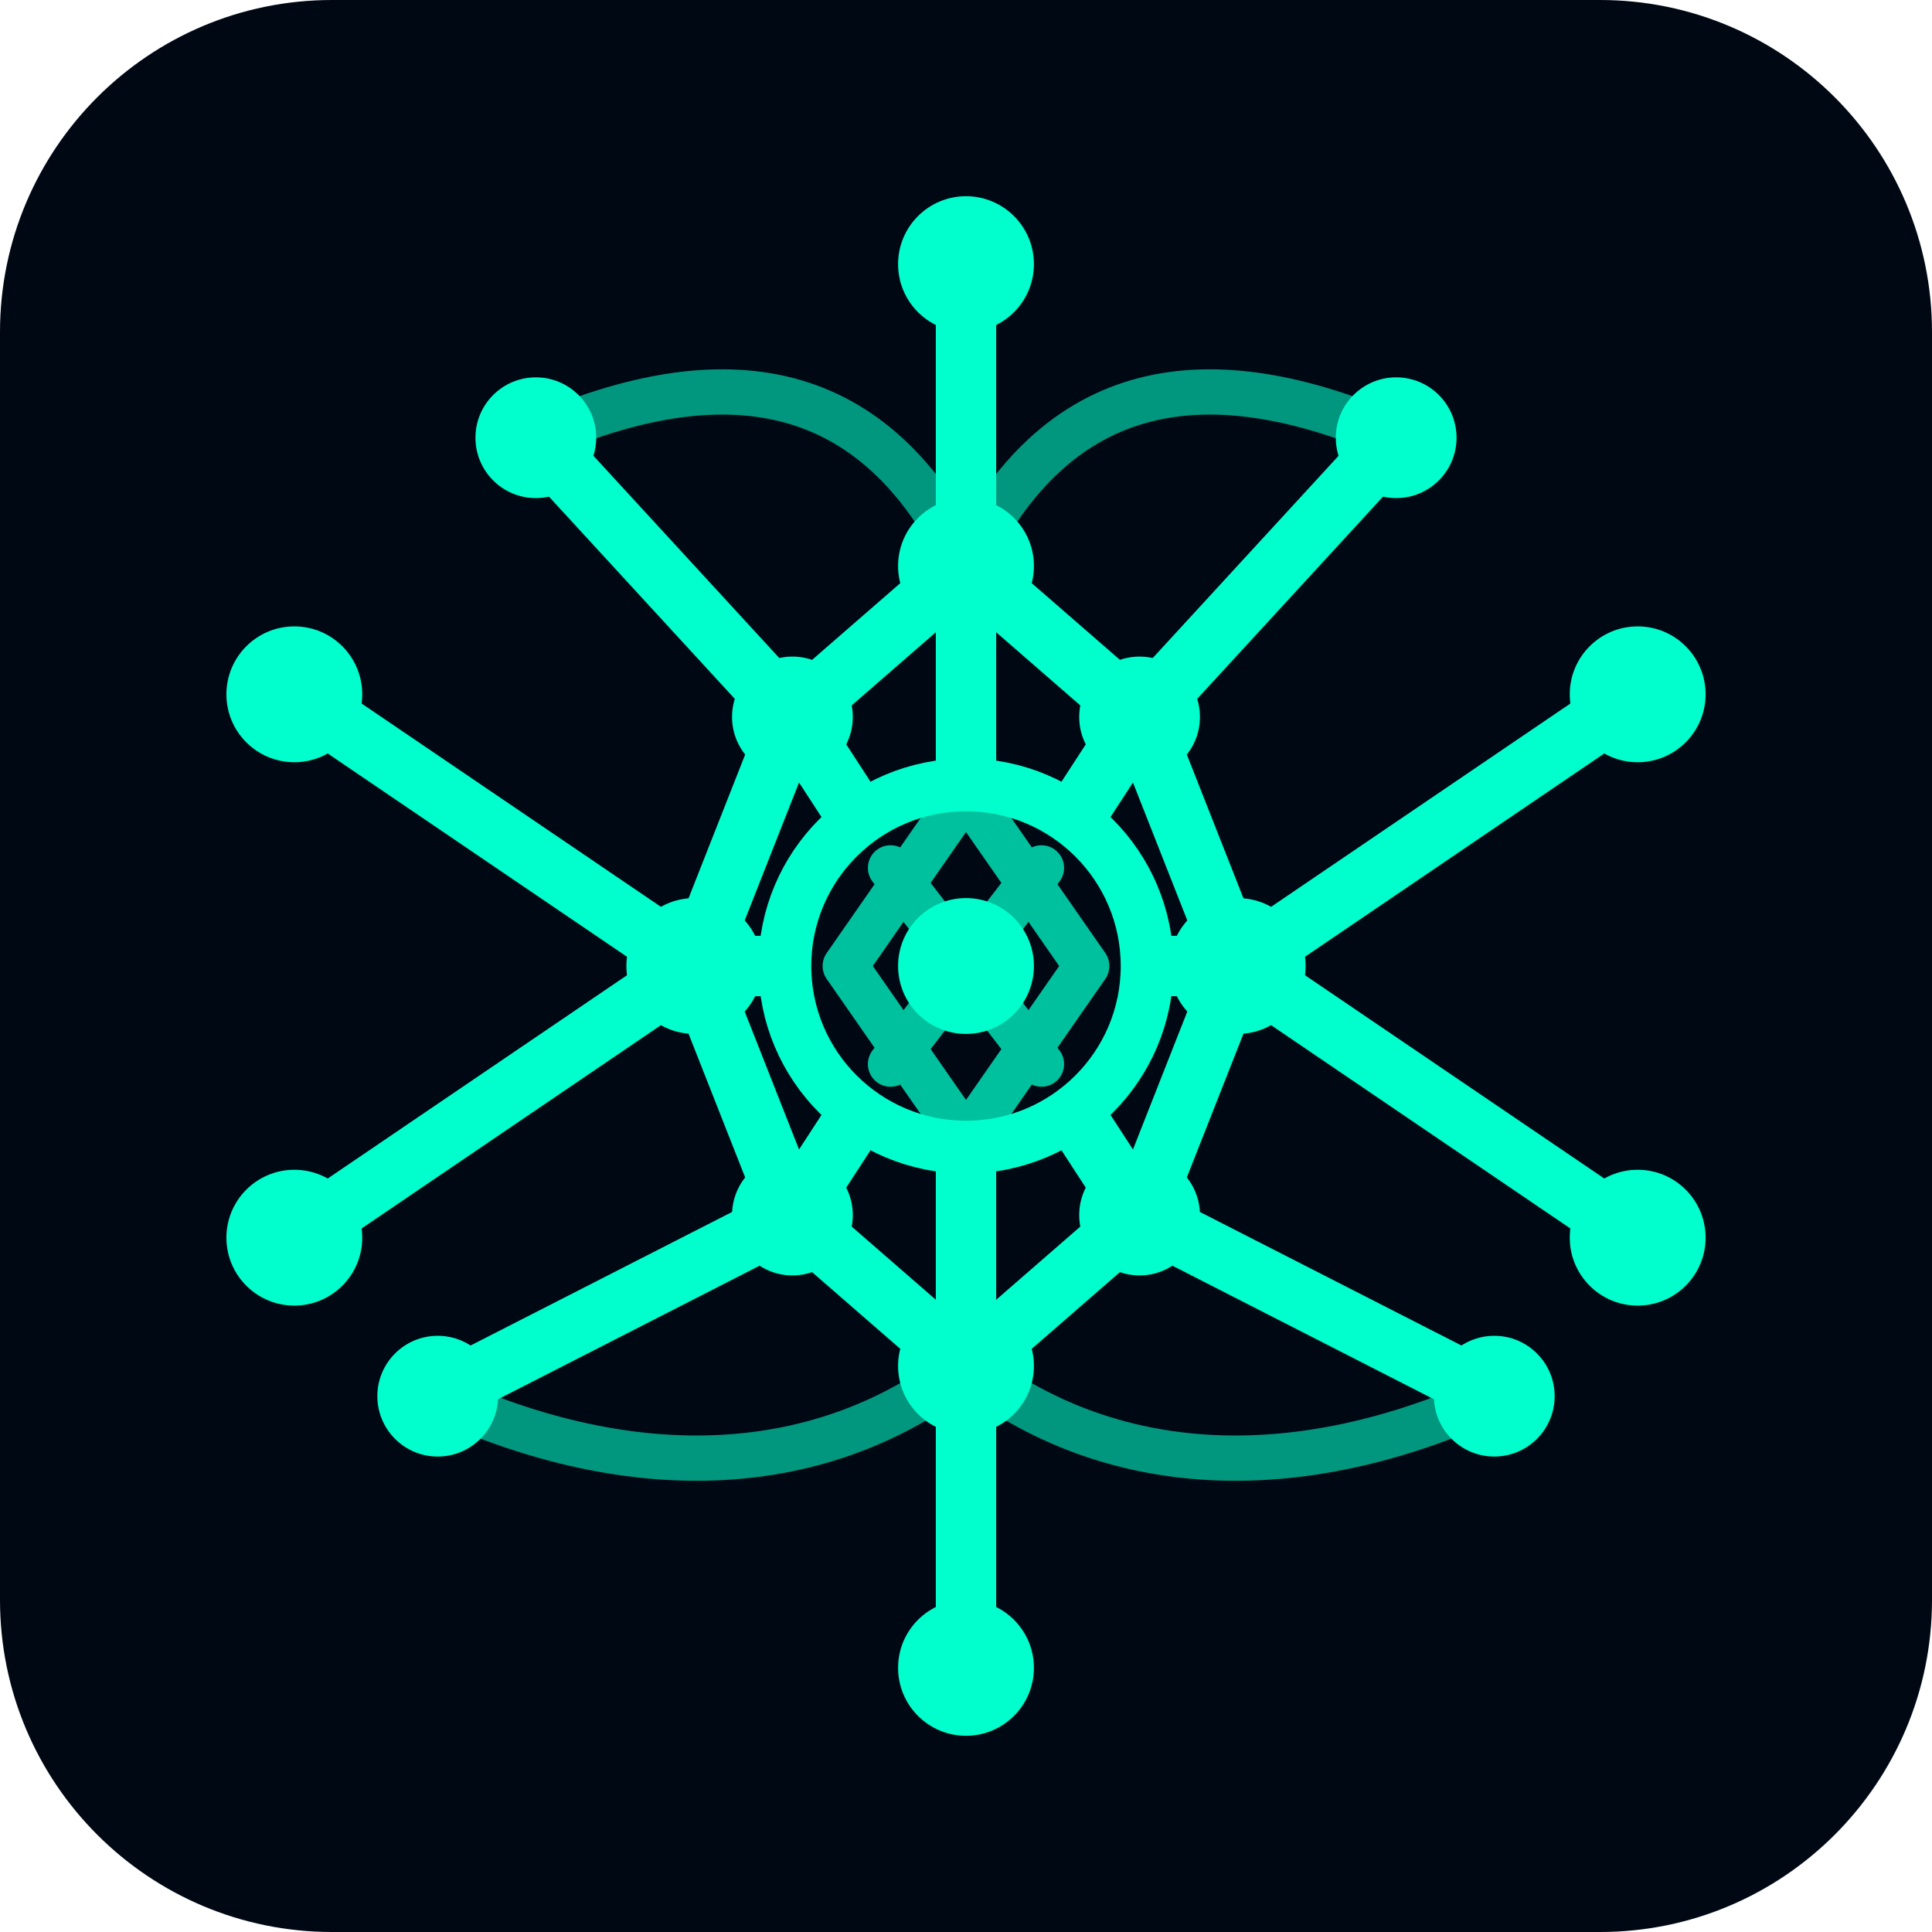
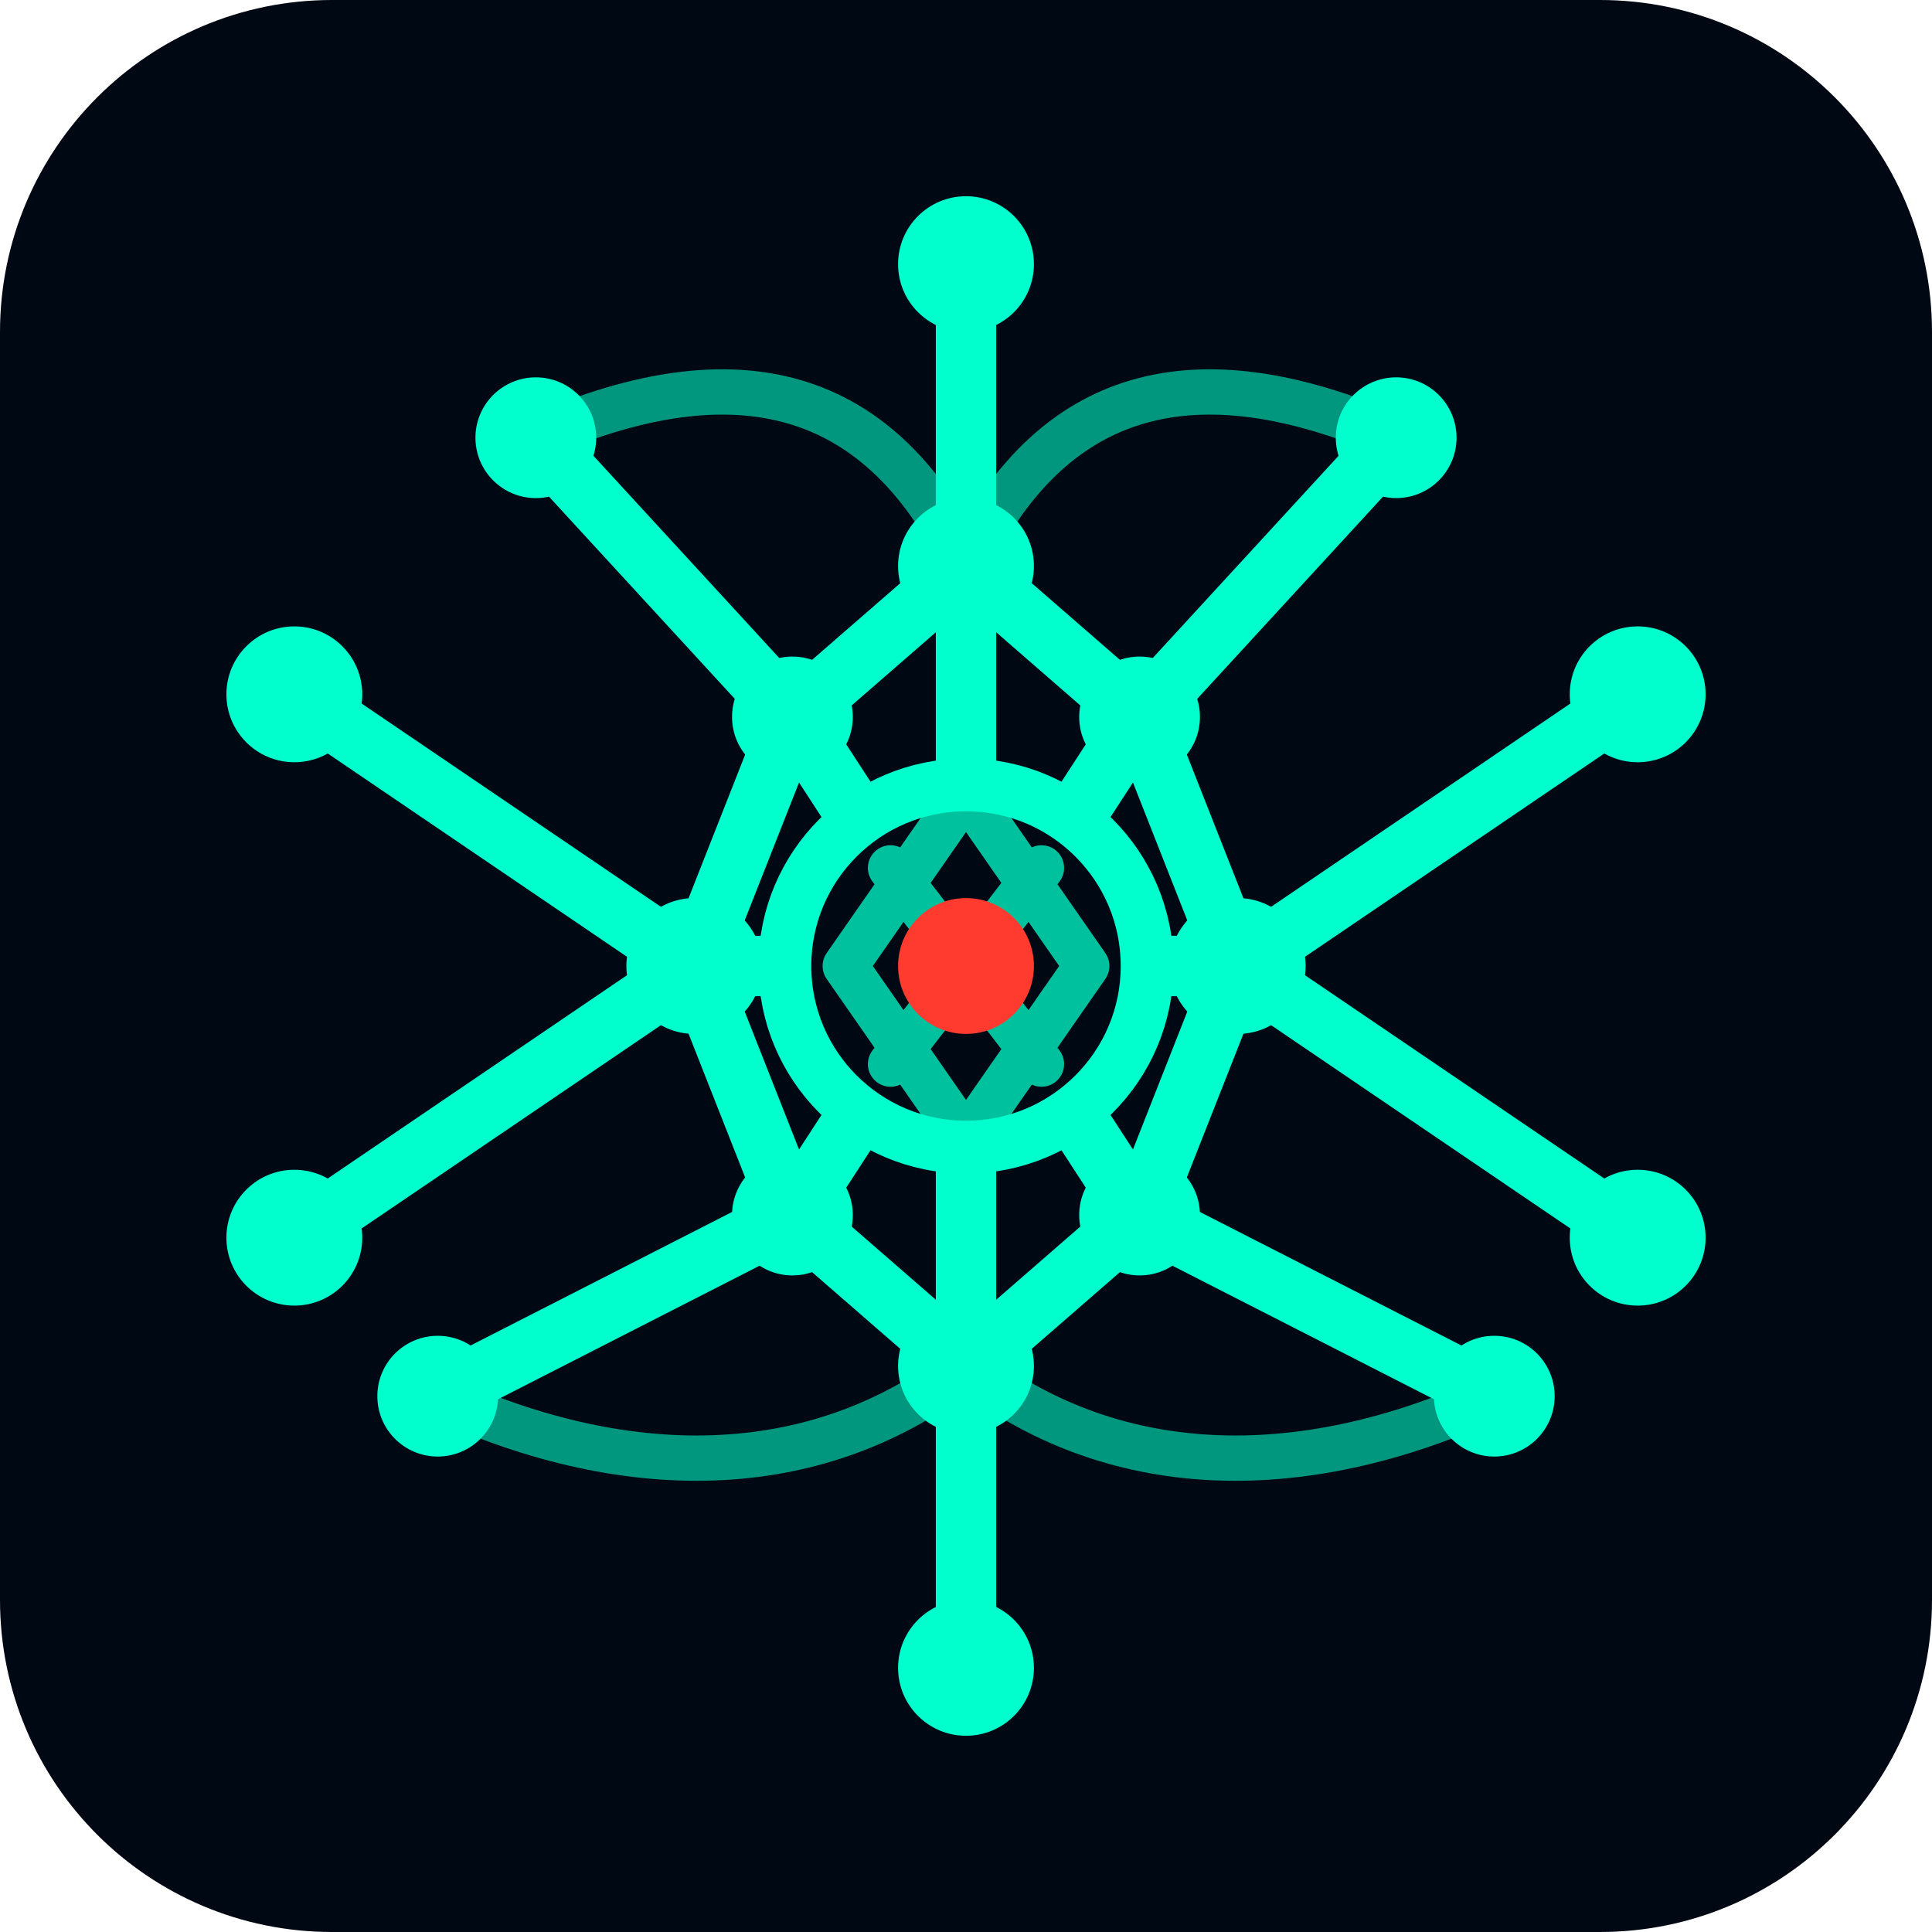
<svg xmlns="http://www.w3.org/2000/svg" viewBox="0 0 256 256">
  <rect width="256" height="256" rx="44" fill="#000814" />
  <g fill="none" stroke="#00FFCC" stroke-width="6" stroke-linecap="round" stroke-linejoin="round" opacity=".58">
    <path d="M71 58C96 47 116 50 128 75C140 50 160 47 185 58" />
    <path d="M58 185C84 197 109 196 128 181C147 196 172 197 198 185" />
  </g>
  <g fill="none" stroke="#00FFCC" stroke-width="8" stroke-linecap="round" stroke-linejoin="round">
    <path d="M128 75L105 95L92 128L105 161L128 181L151 161L164 128L151 95Z" />
    <path d="M128 75L128 105M105 95L118 115M151 95L138 115" />
    <path d="M92 128L112 128M164 128L144 128" />
    <path d="M105 161L118 141M151 161L138 141M128 181L128 151" />
    <path d="M71 58L105 95M185 58L151 95M39 92L92 128M217 92L164 128" />
    <path d="M39 164L92 128M217 164L164 128M58 185L105 161M198 185L151 161" />
    <path d="M128 35L128 75M128 221L128 181" />
  </g>
  <g fill="#00FFCC">
    <circle cx="128" cy="35" r="9" />
    <circle cx="128" cy="221" r="9" />
    <circle cx="39" cy="92" r="9" />
    <circle cx="217" cy="92" r="9" />
    <circle cx="39" cy="164" r="9" />
    <circle cx="217" cy="164" r="9" />
    <circle cx="71" cy="58" r="8" />
    <circle cx="185" cy="58" r="8" />
    <circle cx="58" cy="185" r="8" />
    <circle cx="198" cy="185" r="8" />
    <circle cx="128" cy="75" r="9" />
    <circle cx="105" cy="95" r="8" />
    <circle cx="151" cy="95" r="8" />
    <circle cx="92" cy="128" r="9" />
    <circle cx="164" cy="128" r="9" />
    <circle cx="105" cy="161" r="8" />
    <circle cx="151" cy="161" r="8" />
    <circle cx="128" cy="181" r="9" />
  </g>
  <circle cx="128" cy="128" r="24" fill="#000814" stroke="#00FFCC" stroke-width="7" />
  <path d="M128 105L112 128L128 151L144 128ZM118 115L138 141M138 115L118 141" fill="none" stroke="#00FFCC" stroke-width="6" stroke-linecap="round" stroke-linejoin="round" opacity=".75" />
-   <circle cx="128" cy="128" r="9" fill="#00FFCC" />
+   <circle cx="128" cy="128" r="9" fill="#FF3B30" />
</svg>
